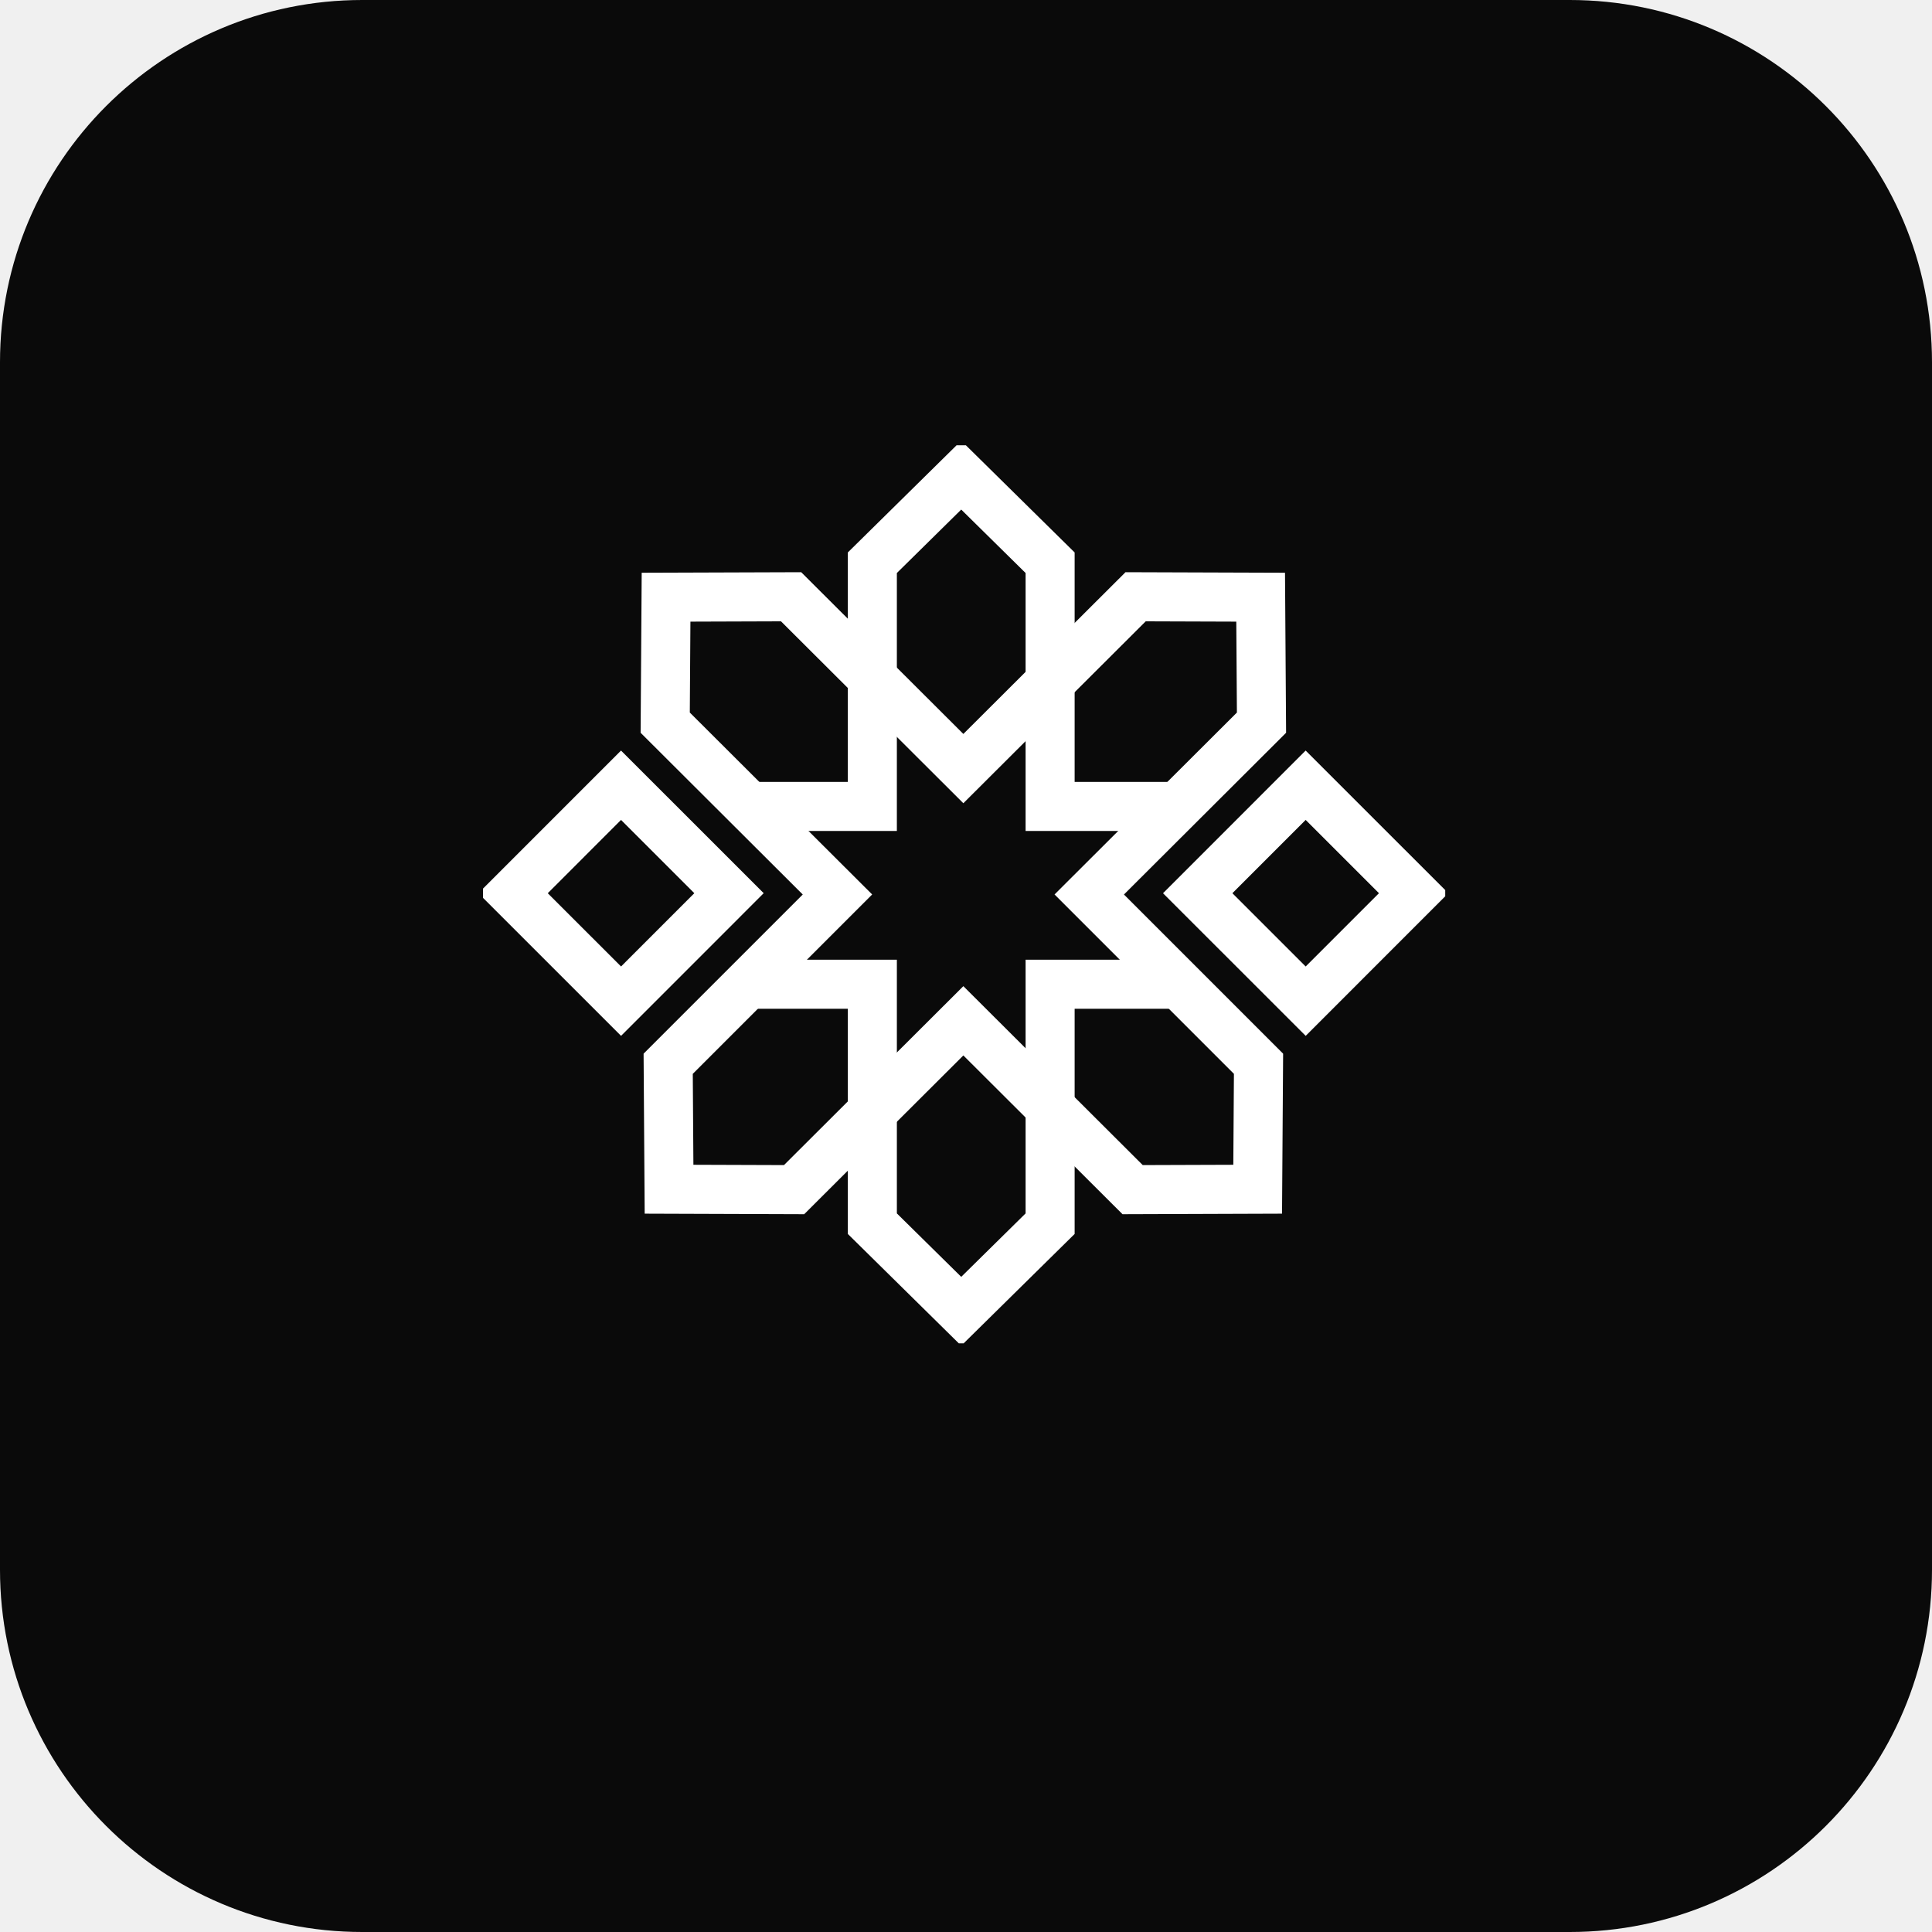
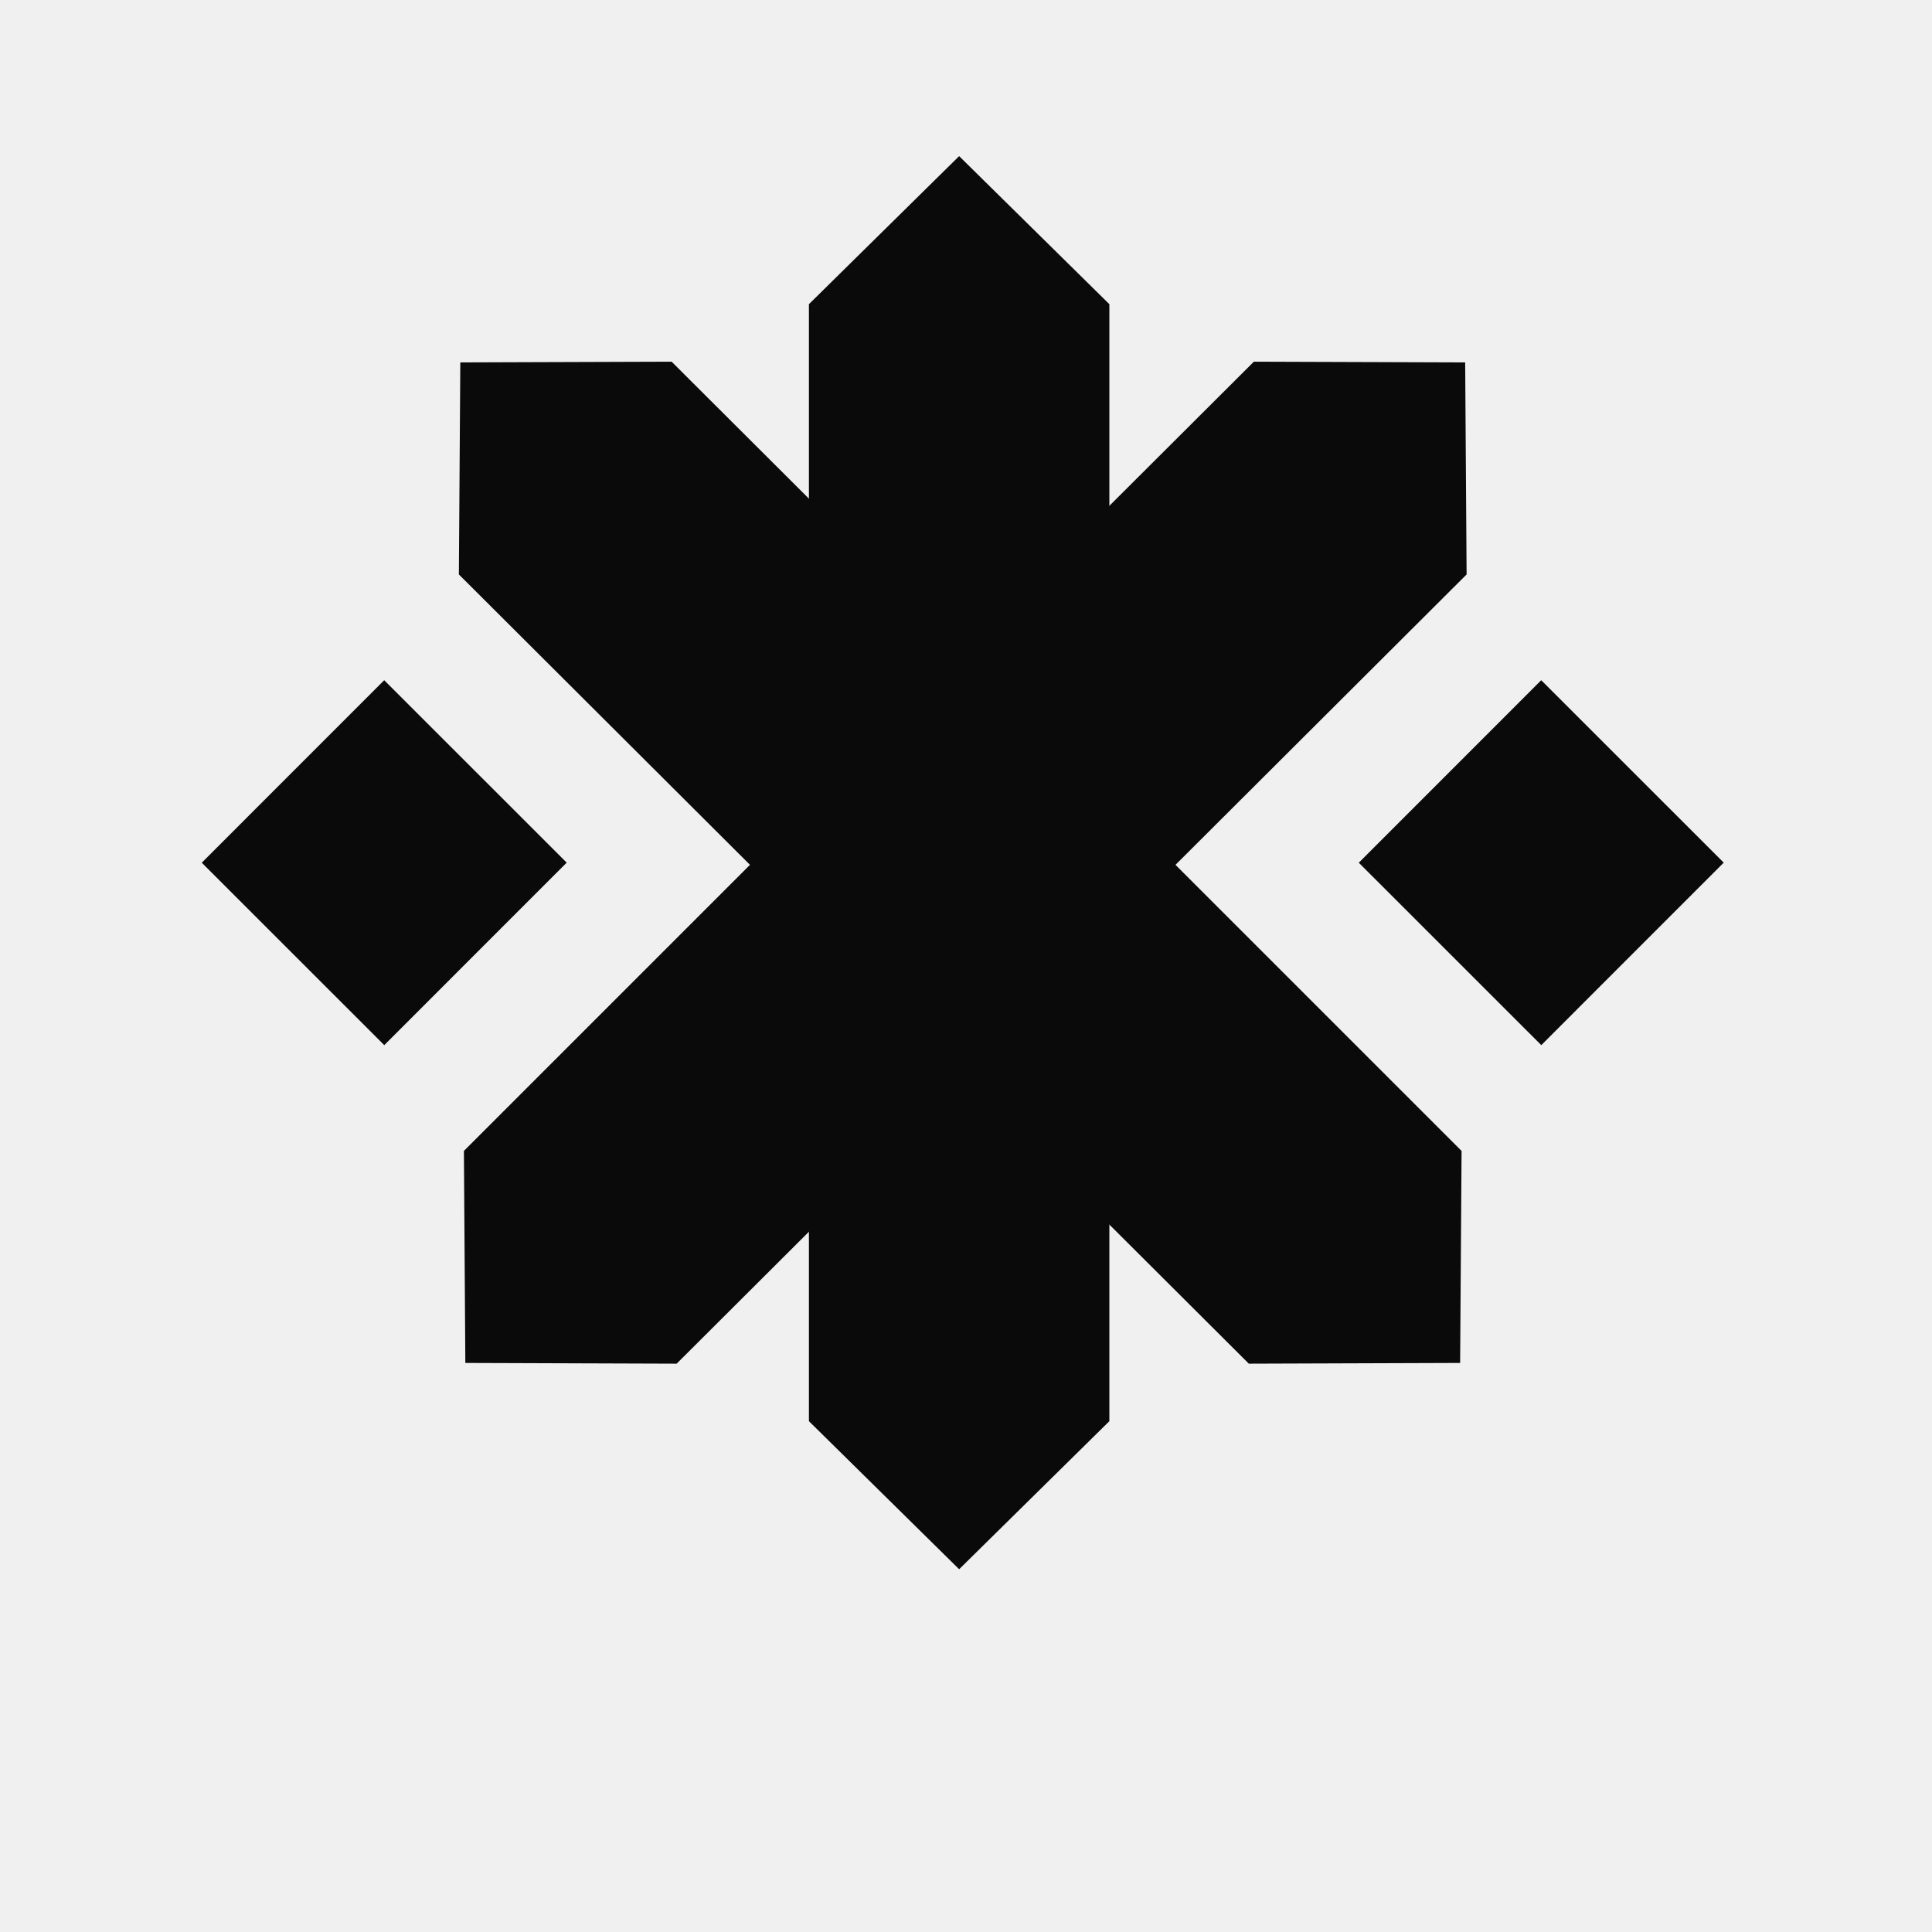
<svg xmlns="http://www.w3.org/2000/svg" viewBox="0 0 512 512">
-   <rect width="512" height="512" rx="96" fill="#0a0a0a" />
-   <g transform="translate(128, 118) scale(1.0)">
-     <svg width="255" height="238" viewBox="0 0 255 238" fill="none">
-       <path d="M36.577 90.097L7.97 118.714L36.587 147.321L65.195 118.704L36.577 90.097Z" stroke="white" stroke-width="13" stroke-miterlimit="10" />
-       <path d="M206.31 73.512L206.085 40.261L172.948 40.149L127.299 85.685L81.65 40.149L48.513 40.261L48.288 73.512L93.936 119.048L49.077 163.907L49.302 197.157L82.439 197.27L127.299 152.523L172.159 197.27L205.296 197.157L205.522 163.907L160.662 119.048L206.31 73.512Z" stroke="white" stroke-width="13" stroke-miterlimit="10" />
-       <path d="M183.204 95.716H150.292V31.132L126.735 7.913L103.178 31.132V95.716H71.393" stroke="white" stroke-width="13" stroke-miterlimit="10" />
-       <path d="M70.492 142.83H103.179V206.287L126.735 229.506L150.292 206.287V142.83H183.204" stroke="white" stroke-width="13" stroke-miterlimit="10" />
-       <path d="M218.011 90.097L189.404 118.714L218.021 147.321L246.629 118.704L218.011 90.097Z" stroke="white" stroke-width="13" stroke-miterlimit="10" />
-     </svg>
+   <g transform="translate(40, 28) scale(1.69)">
+     <path d="M36.577 90.097L7.97 118.714L36.587 147.321L65.195 118.704L36.577 90.097Z" fill="#0a0a0a" />
+     <path d="M206.31 73.512L206.085 40.261L172.948 40.149L127.299 85.685L81.65 40.149L48.513 40.261L48.288 73.512L93.936 119.048L49.077 163.907L49.302 197.157L82.439 197.27L127.299 152.523L172.159 197.27L205.296 197.157L205.522 163.907L160.662 119.048L206.31 73.512Z" fill="#0a0a0a" />
+     <path d="M150.292 31.132L126.735 7.913L103.178 31.132V95.716H150.292V31.132Z" fill="#0a0a0a" />
+     <path d="M103.179 142.83V206.287L126.735 229.506L150.292 206.287V142.83H103.179Z" fill="#0a0a0a" />
+     <path d="M218.011 90.097L189.404 118.714L218.021 147.321L246.629 118.704L218.011 90.097Z" fill="#0a0a0a" />
  </g>
</svg>
